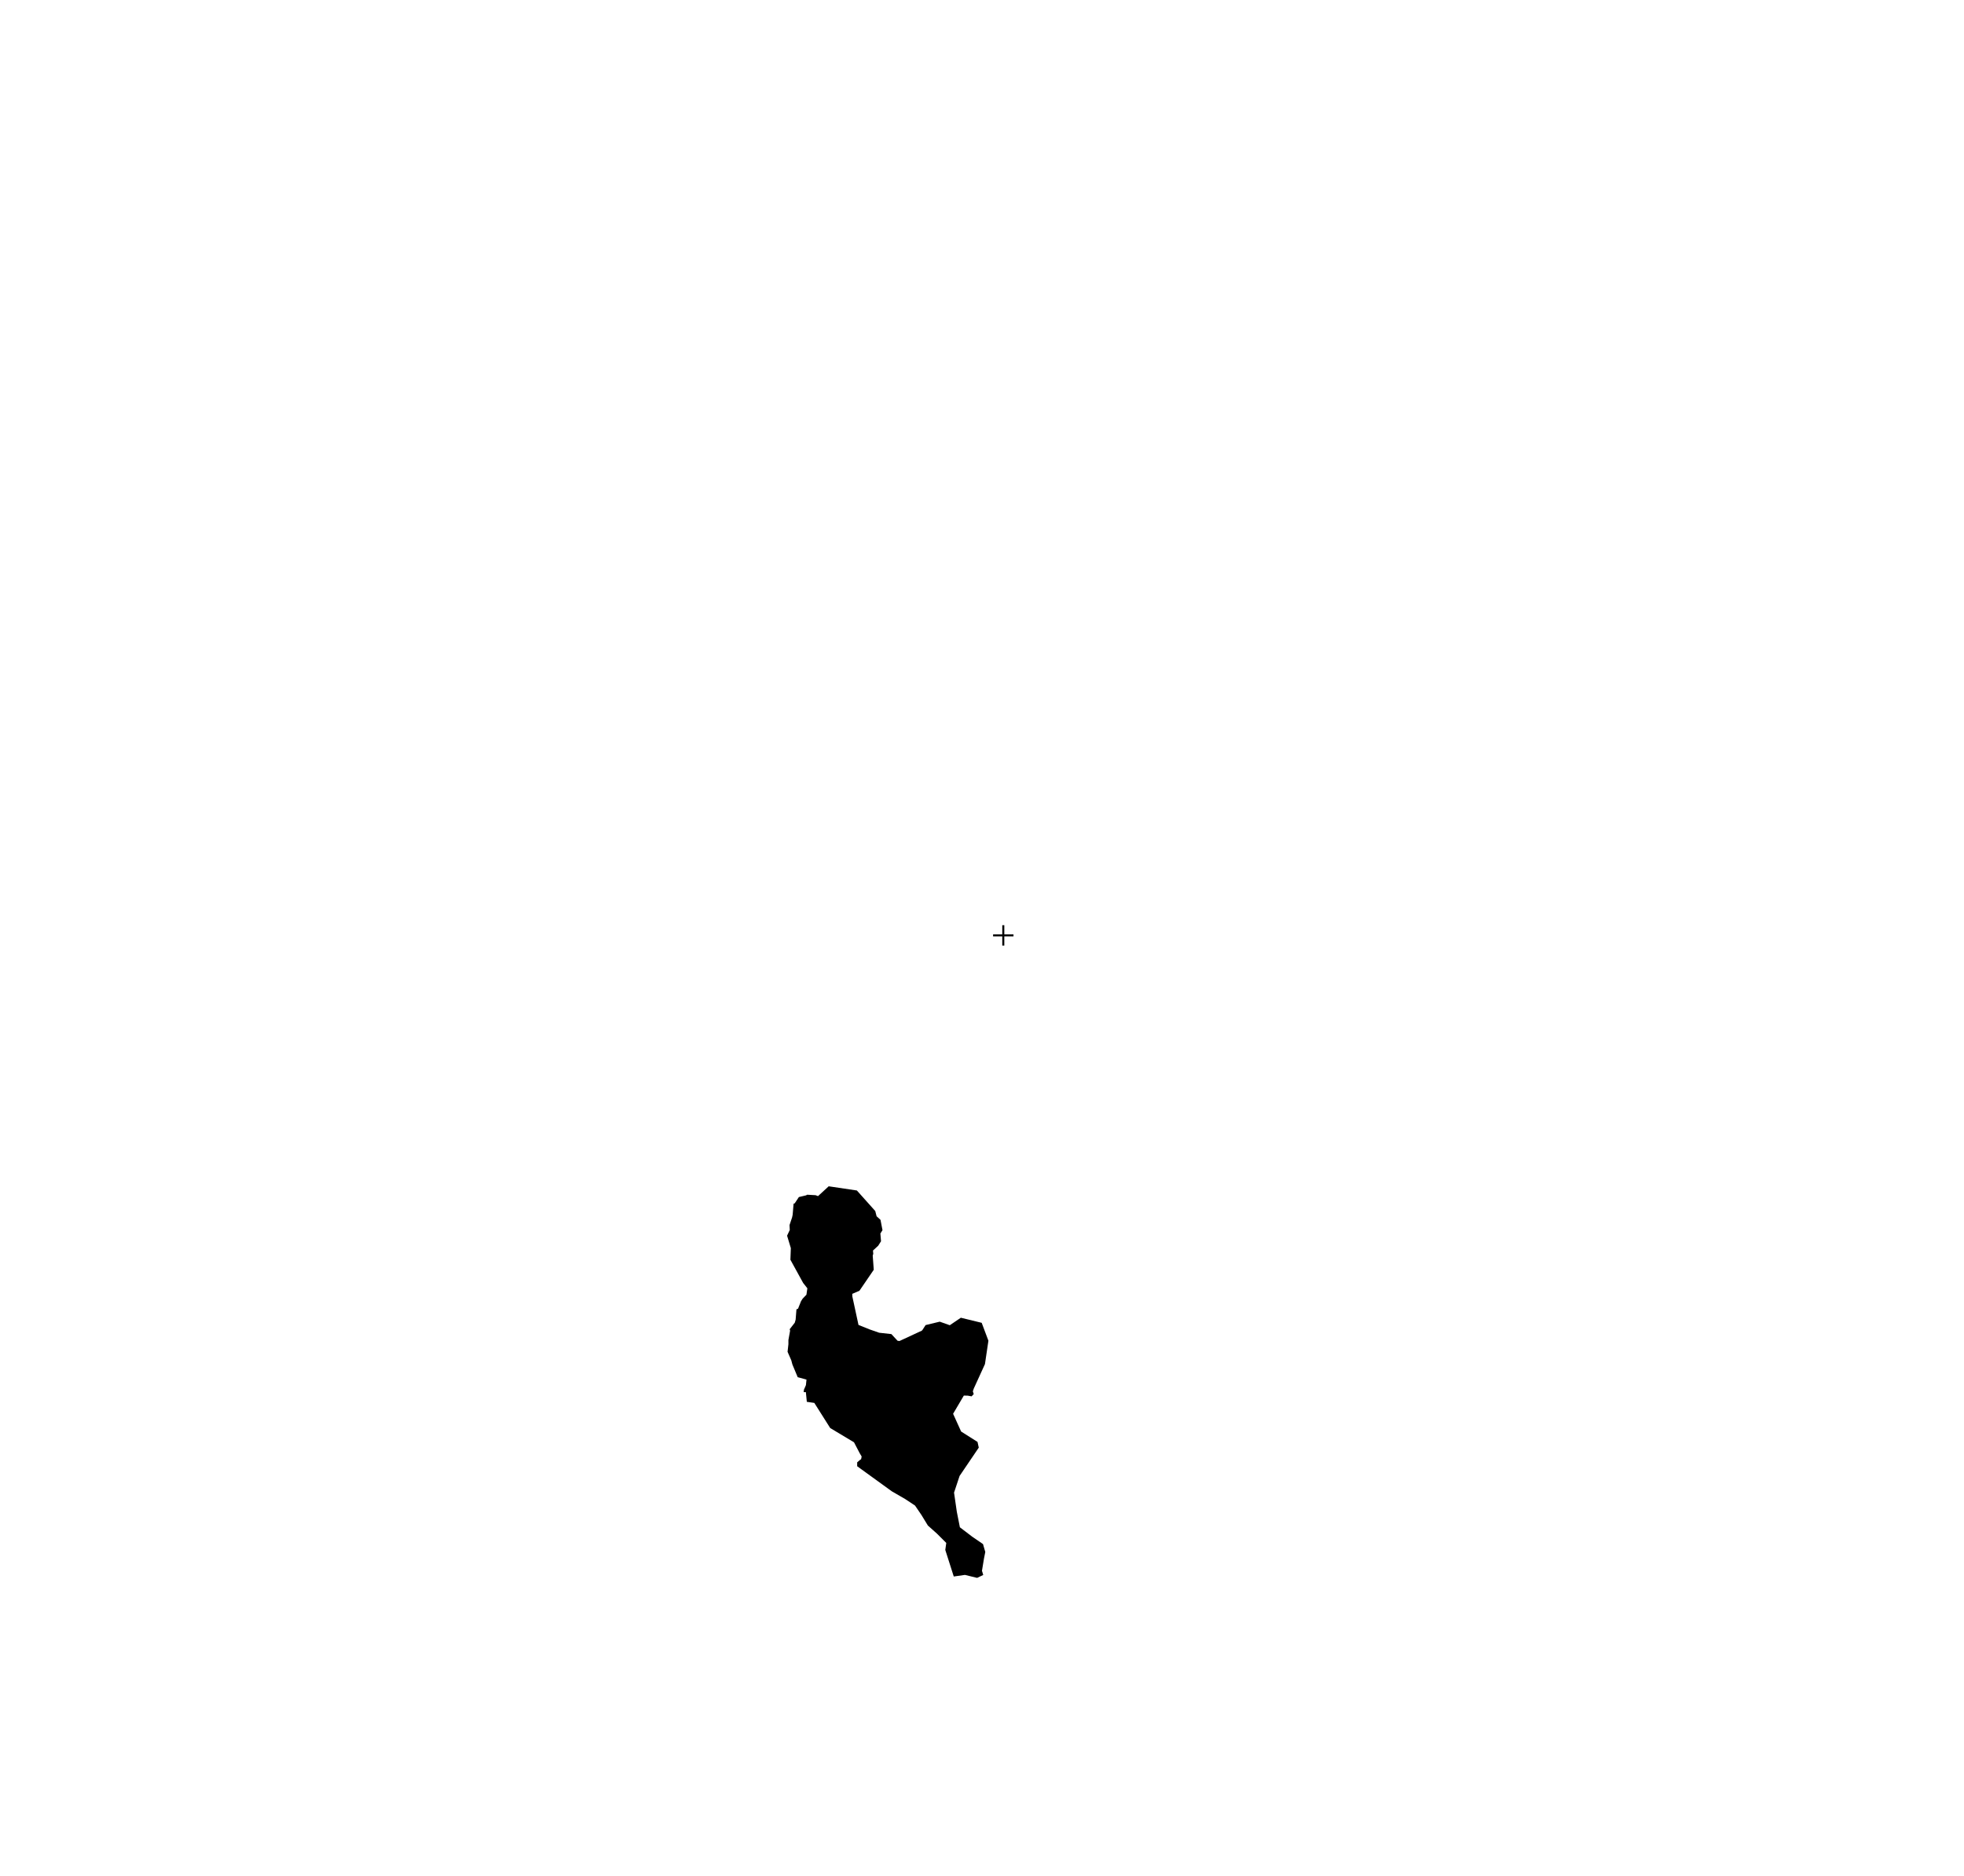
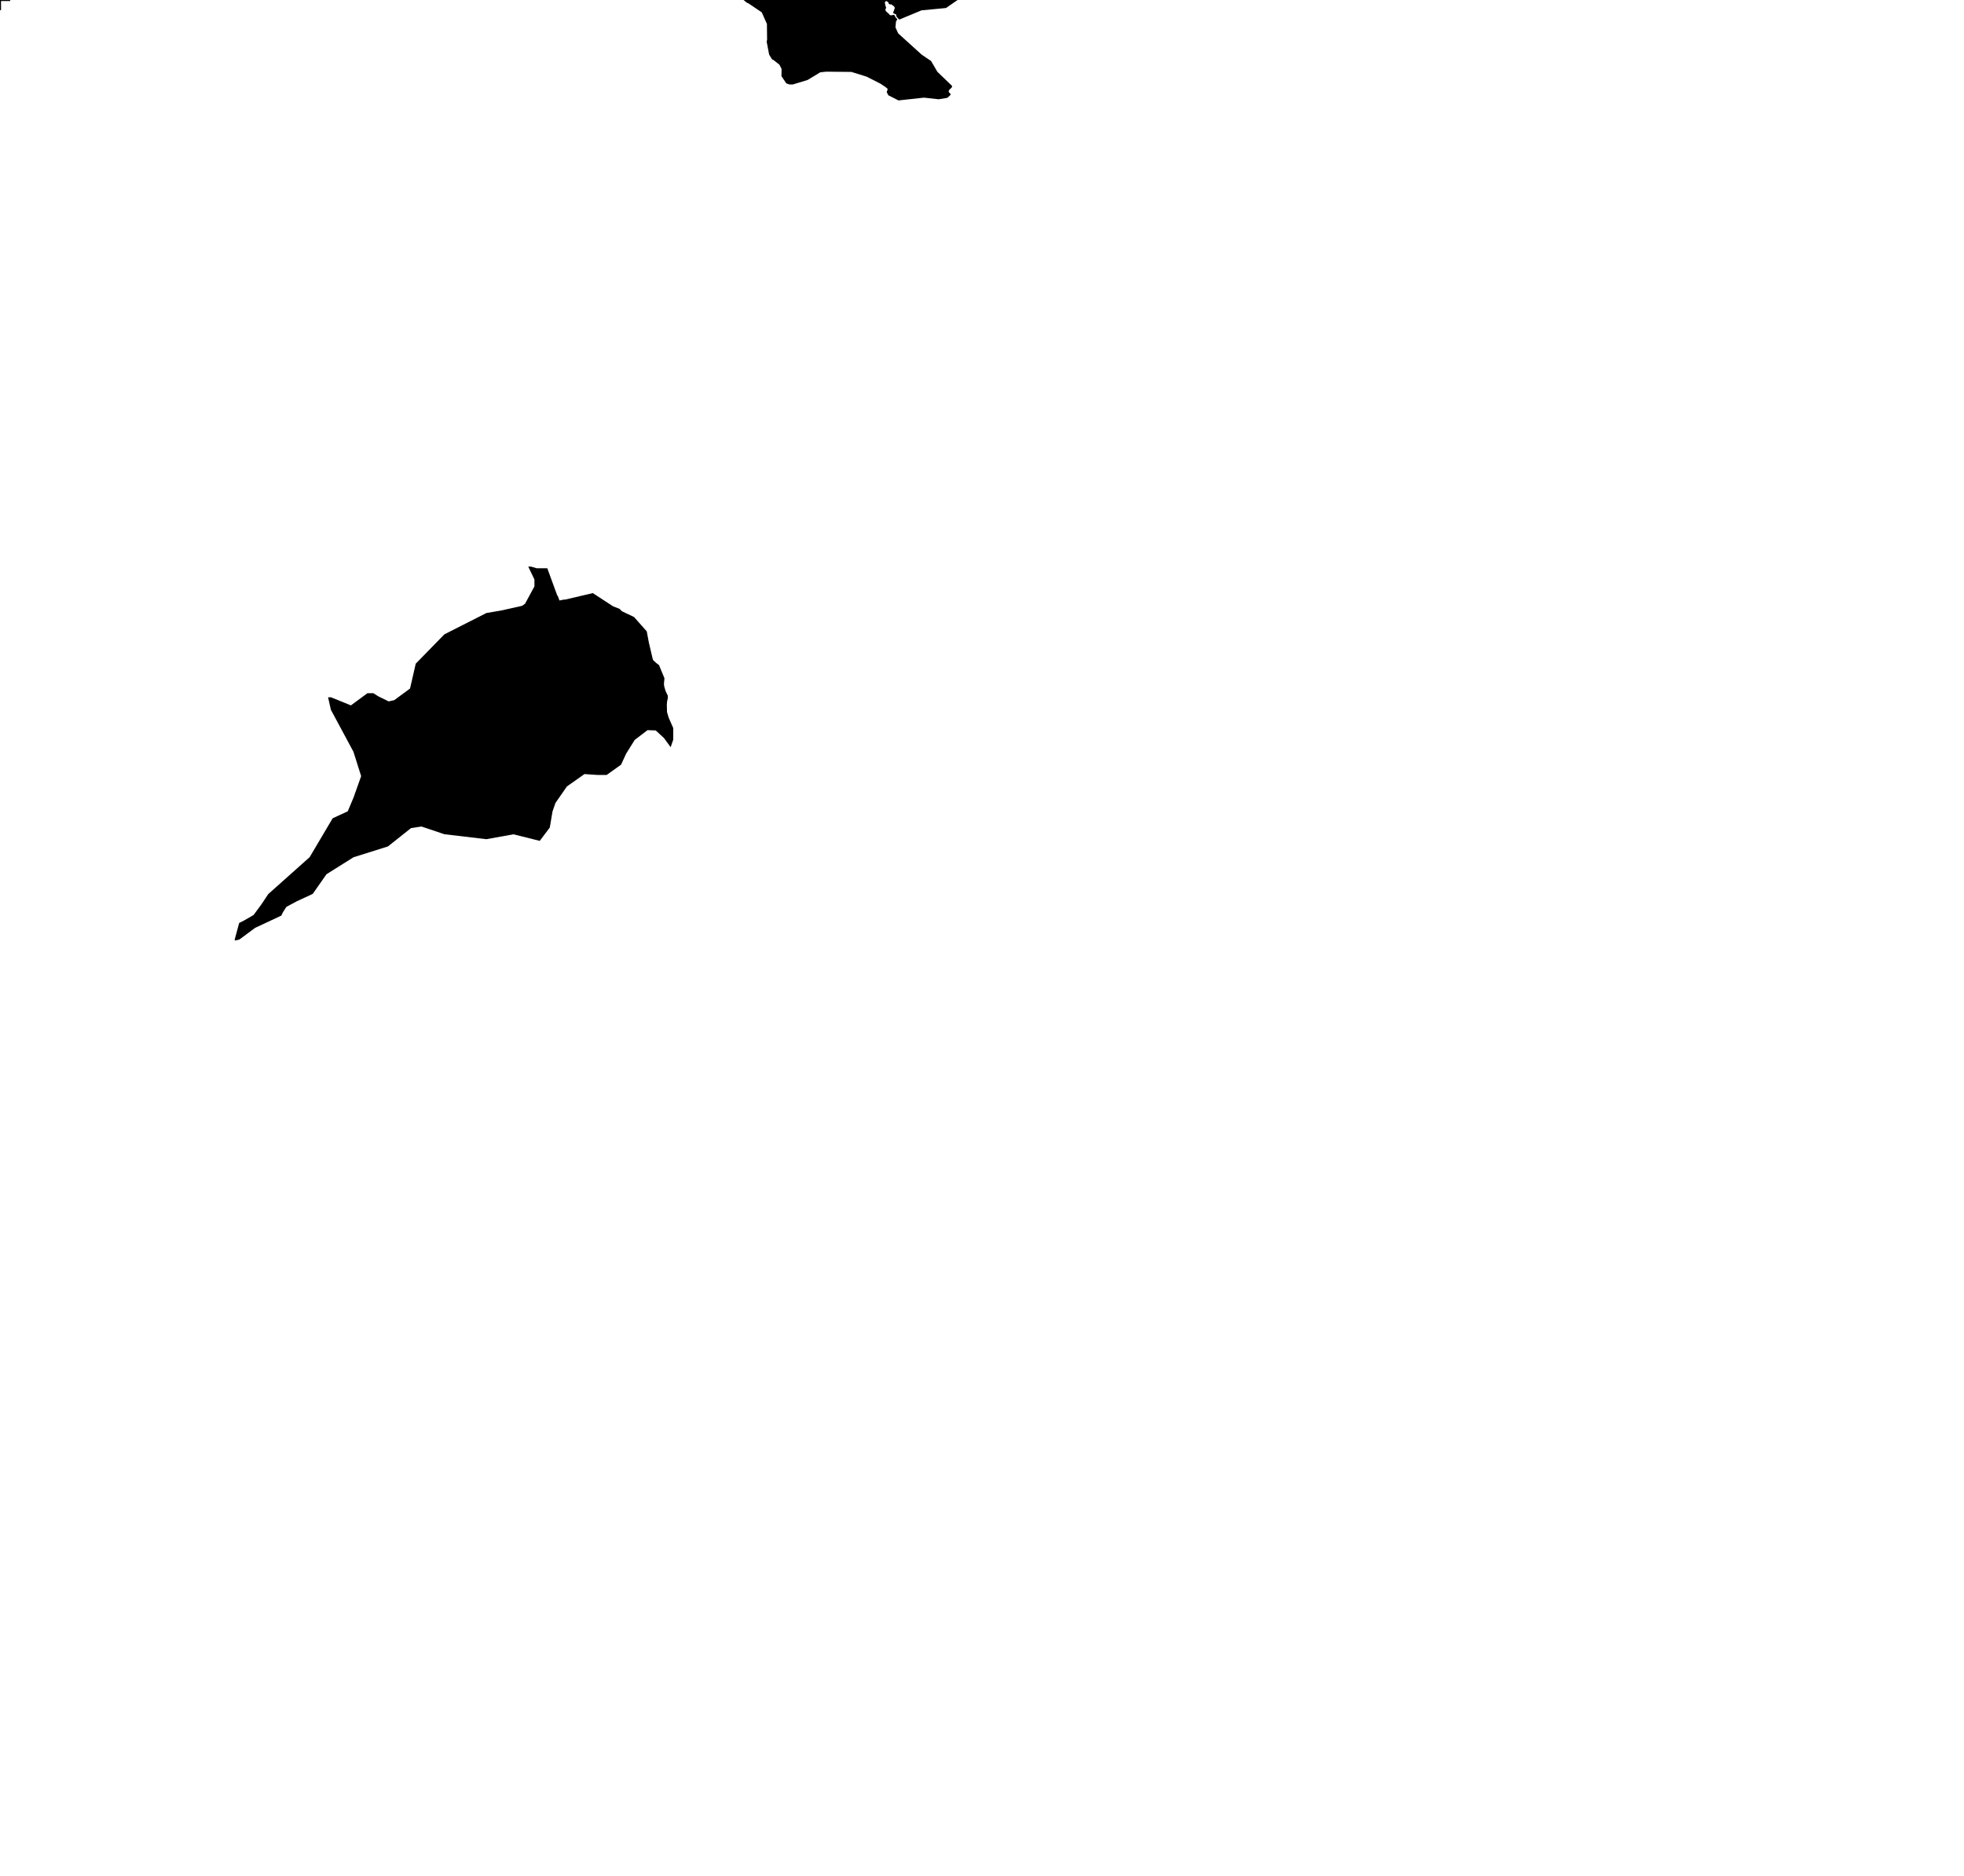
<svg xmlns="http://www.w3.org/2000/svg" width="963.55" height="920.03" viewBox="0 0 963.55 920.03" fill="none" version="1.1" id="svg859" xml:space="preserve">
  <defs id="defs859" />
-   <g id="layer1" transform="matrix(0.8041152,0,0,0.8346462,-976.159,-649.6403)" />
  <g id="layer2">
-     <path style="fill:#000000;stroke:#000000;stroke-opacity:1" d="m 492.221,453.908 v 10" id="path860" />
-     <path style="fill:#000000;stroke:#000000;stroke-opacity:1" d="m 487.221,458.908 h 10" id="path861" />
+     <path style="fill:#000000;stroke:#000000;stroke-width:1;stroke-dasharray:none;stroke-opacity:1" d="M -5,0 H 5" id="path6" />
+     <path style="fill:#000000;stroke:#000000;stroke-width:1;stroke-dasharray:none;stroke-opacity:1" d="M 0,5 V -5" id="path7" />
  </g>
  <g id="layer3">
-     <path style="fill:#000000" d="m 401.328,586.828 5.236,-4.824 13.826,2.058 9.016,10.078 0.653,2.558 1.922,1.762 0.972,5.07 -1.031,1.633 0.312,3.805 -1.375,2.188 -2.57,2.367 0.14,1.615 -0.265,0.884 0.508,6.938 -7.027,10.297 -3.515,1.516 0.031,1.27 3.018,13.975 5.366,2.165 4.784,1.669 5.983,0.663 3.027,3.259 0.934,0.144 10.982,-5.088 0.271,-0.293 1.581,-2.442 6.933,-1.673 4.931,1.744 5.424,-3.677 10.228,2.495 3.298,8.791 -1.701,11.468 -5.48,11.999 -0.458,1.348 0.435,1.362 -1.06,1.113 -1.843,-0.34 -1.947,-0.047 -5.273,8.938 3.942,8.704 8.037,5.085 0.619,2.817 -9.413,13.888 -2.718,8.187 1.359,9.391 1.503,7.612 6.055,4.618 5.292,3.624 1.116,3.867 -0.652,3.292 -0.972,5.933 0.619,2.066 -3.005,1.42 -5.977,-1.458 -5.475,0.782 -4.16,-13.035 0.48,-3.426 -4.594,-4.594 -4.43,-3.953 -3.164,-5.188 -3.133,-4.602 -4.883,-3.234 -6.504,-3.755 -17,-12.307 v -1.914 l 1.364,-1.175 0.56,-0.35 0.272,-1.34 -0.981,-1.659 -2.778,-5.312 -11.668,-6.984 -7.795,-12.337 -3.679,-0.53 -0.464,-4.762 h -1.094 l 0.155,-1.204 0.967,-2.243 0.271,-2.696 -4.309,-1.188 -2.613,-6.253 -0.525,-2 -1.834,-4.198 0.414,-3.729 v -2.038 l 0.834,-4.629 -0.21,-0.679 2.491,-3.199 0.431,-1.508 0.403,-5.055 0.773,-0.315 1.469,-3.679 0.812,-1.271 1.834,-1.895 0.459,-3.16 -2.077,-2.641 -6.241,-11.365 0.214,-5.7 -1.845,-6.099 1.315,-2.806 -0.11,-2.42 1.248,-3.723 0.287,-1.348 0.445,-5.354 0.574,-0.246 2.031,-3.066 3.547,-0.836 0.492,-0.305 4.172,0.234 z" id="path1" />
+     <path style="fill:#000000;stroke-width:1;stroke-dasharray:none" d="m -90.893,128.092 5.236,-4.825 13.826,2.059 9.016,10.081 0.653,2.559 1.922,1.763 0.972,5.072 -1.031,1.633 0.312,3.806 -1.375,2.188 -2.57,2.368 0.14,1.616 -0.265,0.884 0.508,6.941 -7.027,10.3 -3.515,1.517 0.031,1.27 3.018,13.979 5.366,2.165 4.784,1.669 5.983,0.663 3.027,3.26 0.934,0.144 10.982,-5.089 0.271,-0.293 1.581,-2.443 6.933,-1.674 4.931,1.745 5.424,-3.678 10.228,2.496 3.298,8.793 -1.701,11.472 -5.48,12.002 -0.458,1.348 0.435,1.363 -1.06,1.113 -1.843,-0.34 -1.947,-0.047 -5.273,8.941 3.942,8.706 8.037,5.086 0.619,2.818 -9.413,13.892 -2.718,8.189 1.359,9.394 1.503,7.615 6.055,4.62 5.292,3.625 1.116,3.868 -0.652,3.293 -0.972,5.935 0.619,2.067 -3.005,1.42 -5.977,-1.459 -5.475,0.782 -4.16,-13.039 0.48,-3.427 -4.594,-4.595 -4.43,-3.954 -3.164,-5.189 -3.133,-4.603 -4.883,-3.235 -6.504,-3.756 -17,-12.311 v -1.915 l 1.364,-1.175 0.56,-0.35 0.272,-1.34 -0.981,-1.66 -2.778,-5.313 -11.668,-6.986 -7.795,-12.341 -3.679,-0.53 -0.464,-4.763 h -1.094 l 0.155,-1.205 0.967,-2.244 0.271,-2.697 -4.309,-1.188 -2.613,-6.255 -0.525,-2 -1.834,-4.2 0.414,-3.73 v -2.039 l 0.834,-4.631 -0.21,-0.68 2.491,-3.199 0.431,-1.509 0.403,-5.056 0.773,-0.315 1.469,-3.68 0.812,-1.271 1.834,-1.895 0.459,-3.161 -2.077,-2.641 -6.241,-11.368 0.214,-5.701 -1.845,-6.101 1.315,-2.807 -0.11,-2.42 1.248,-3.724 0.287,-1.348 0.445,-5.355 0.574,-0.246 2.031,-3.067 3.547,-0.836 0.492,-0.305 4.172,0.234 z" id="path1" />
+     <path style="fill:#000000;stroke-width:1;stroke-dasharray:none" d="m 201.17,337.794 2.695,-11.746 v -0.336 l 14.133,-14.489 20.641,-10.472 7.203,-1.227 10.355,-2.314 1.403,-1.028 4.596,-8.499 v -3.382 l -3.027,-6.3 h 1.414 l 2.751,0.796 h 5.171 l 4.884,13.35 0.273,0.234 0.812,2.219 2.266,-0.461 0.281,0.078 13.812,-3.23 9.933,6.465 3.204,1.271 1.127,1.149 5.966,2.84 6.242,7.04 1.016,5.437 1.911,8.134 0.354,0.752 0.364,0.263 1.008,0.946 1.344,0.992 2.654,6.397 v 0.445 l -0.221,2.296 0.099,1.194 0.696,2.398 1.116,2.343 v 1.127 l -0.343,1.542 -0.155,1.553 0.088,3.785 0.784,2.652 2.265,5.172 v 5.725 l -1.26,3.675 -3.248,-4.465 -4.071,-3.752 -4.027,-0.149 -6.276,4.785 -4.221,6.764 -2.486,5.393 -7.06,5.04 h -4.556 l -6.336,-0.431 -8.609,6.072 -5.623,8.096 -1.447,4.178 -1.337,7.891 -4.928,6.532 -12.894,-3.216 -13.291,2.398 -20.583,-2.431 -11.27,-3.791 -5.138,0.796 -11.292,8.974 -16.871,5.305 -13.28,8.333 -6.751,9.648 -7.955,3.691 -5.005,2.697 -1.668,2.641 -0.773,1.614 -12.894,6.045 -7.712,5.714 -2.058,0.438 -0.187,-2e-5 v -0.589 l 2.156,-7.975 2.246,-1.133 4.82,-2.782 3.883,-5.259 3.312,-4.994 20.315,-18.117 11.292,-19.081 7.393,-3.416 2.832,-6.696 3.756,-10.566 -3.779,-11.958 -11.071,-20.601 -1.381,-6.134 h 1.436 l 9.778,3.979 8.099,-5.979 h 2.917 l 2.32,1.481 5.171,2.542 2.729,-0.597 z" id="path2" />
+     <path style="fill:#000000;stroke-width:1;stroke-dasharray:none" d="m -17.576,-458.908 h 1.978 l 2.525,0.901 2.569,3.045 0.238,0.519 1.414,0.973 -0.309,1.531 0.354,0.718 -0.906,2.702 -3.425,1.354 -1.519,0.332 -0.812,0.42 -1.276,1.177 -0.044,0.199 -4.209,4.874 -1.091,0.641 -1.613,-0.465 -0.859,-0.375 -1.605,-2.403 -0.898,0.074 -0.805,-0.16 0.211,1.395 0.52,1.547 1.828,1.239 -0.249,3.735 -1.933,2.442 -2.607,1.625 h -1.248 l -1.337,1.359 -2.578,0.892 -0.859,-0.305 -1.727,1.094 -0.375,0.078 -2.375,2.727 -2.094,1.969 -0.555,0.781 -0.578,4.306 -2.086,1.68 -0.734,-0.785 -2.578,2.563 -0.559,-0.465 -0.133,1.004 -1.359,2.204 h -1.363 l -0.359,-0.215 -0.633,1.329 -2.77,1.063 -0.89,3.221 0.133,1.321 -0.094,4.045 -2.143,1.055 -2.072,-1.271 -0.392,-0.215 -1.613,-1.166 -0.95,1.033 -1.199,-0.807 0.155,-2.393 -1.09,-1.694 v -4.912 l -2.574,1.438 -2.16,-2.004 -0.324,-0.098 -0.195,0.191 -2.438,1.821 h -0.762 l -1.914,2.481 -0.938,-0.367 -1.609,1.172 -1.512,-1.364 -1.016,0.328 -2.262,-2.32 -0.53,-0.227 -0.558,0.553 1.232,0.63 0.563,1.917 1.188,1.503 1.055,1.757 0.836,0.852 0.176,0.301 0.863,0.758 0.289,-1.969 2.645,-2.552 2.137,-1.067 2.324,1.27 0.172,0.336 0.215,-0.328 1.492,-0.692 0.164,-0.18 0.164,0.141 0.555,-0.402 2.102,1.559 -0.148,4.411 -2.273,2.728 -0.805,0.972 -0.633,4.345 0.414,2.227 -1.305,1.508 -4.703,1.438 -1.703,-0.246 -2.125,1.575 -0.645,2.657 0.508,2.923 0.125,0.203 -1.242,2.083 h -2.324 l -1.727,-1.055 -1.855,2.895 v 1.305 l 4.527,12.129 -0.859,4.697 0.266,4.009 -0.523,3.845 0.078,1.454 -0.43,0.688 v 0.664 l -2.391,1.078 -0.234,0.25 -0.594,1.063 -1.266,0.907 -1.836,0.992 -0.797,0.57 -1,0.555 -1.008,0.477 v 0.164 l -0.375,0.664 0.391,3.767 15.008,11.503 2.016,1.008 5.438,4.22 -5.664,7.244 -3.359,0.625 -0.93,-0.688 -1.789,-0.969 -2.336,0.563 -1.93,2.36 0.211,2.798 0.539,0.43 1.758,-0.133 0.648,0.352 0.016,0.844 -0.552,0.522 -0.63,0.232 -3.11,2.503 v 0.381 l 0.988,2.199 v 0.242 l -0.383,0.379 -0.48,-0.313 -2.344,-0.332 -1.984,-1 0.75,-0.758 1.887,0.332 0.496,-0.57 v -0.293 l -1.75,-1.297 -0.816,-0.977 h -0.832 l -0.754,1.293 -0.547,0.281 -1.613,0.348 -1.133,-0.066 -2.785,3.88 h -0.742 l -1.477,-2.673 0.457,-0.973 -0.695,-0.672 -0.527,-1.407 -0.262,-1.207 -0.422,-0.274 -2.785,-1.469 -3.422,-2.704 -1.816,-3.134 -1.535,-5.877 v -4.333 l 1.965,-2.665 1.074,-0.918 1.391,-2.329 0.156,-3.313 -0.891,-1.962 -2.215,-1.141 -1.586,-0.231 -0.715,0.34 -2.902,0.578 -1.98,-1.172 -0.473,0.172 -0.52,-0.59 -1.848,-1.559 -0.66,-1.211 v -0.887 l 0.113,-0.078 0.988,-3.22 v -0.578 l 0.211,-0.188 0.469,-2.024 v -1.844 l 2.215,-2.934 0.086,-0.418 v -2.114 l 1.066,-1.067 2.848,0.656 2.715,-1.68 0.848,-2.54 2.703,-1.989 h 0.27 l 0.148,-0.406 0.82,-0.426 -0.156,-2.52 -0.977,-0.832 -0.941,-1.751 0.133,-0.973 -0.387,-1.586 -0.938,-1.879 -0.664,-0.68 -0.207,-1.032 0.266,-0.254 -0.941,-2.337 -0.078,-0.625 v -0.606 l 0.336,-0.625 0.691,0.289 1.523,-0.492 1.793,1.043 0.812,0.313 1.941,1.157 0.586,2.536 0.559,1.024 v 1.883 l -0.215,0.57 0.898,0.649 1.555,2.028 2.605,2.661 v 2.024 l -0.059,0.442 0.094,2.243 -0.621,0.254 0.793,0.856 0.219,-0.613 0.305,-0.195 0.359,-1.735 1.309,-0.664 0.191,-0.289 -1.367,-2.239 -0.117,-1.997 -0.133,-0.555 -0.289,-0.328 -0.625,-0.379 -1.812,-0.481 -1.699,-1.543 0.199,-1.637 -0.148,-0.914 0.309,-1.614 0.781,-0.301 -0.082,-0.274 0.844,-2.645 -1.098,-1.289 -1.141,-0.938 -0.164,0.09 -0.688,-0.371 -1.445,0.969 -3.672,-2.915 -1.953,-2.77 -0.117,-3.493 1.148,-1.254 0.066,0.07 1.125,0.125 0.812,-0.199 0.281,-0.277 0.219,-1.133 0.758,-1.575 0.82,0.348 3.645,-3.517 0.516,-1.547 0.152,-0.039 -0.133,-2.301 -1.516,-2.313 1.512,-1.524 0.27,-1.039 h 0.141 l 1.688,-1.708 1.703,-3.614 0.887,-1.368 0.918,-2.931 2.473,-4.197 0.117,0.027 1,-1.051 0.895,-2.579 1.758,-1.528 0.648,-1.039 2.02,-2.485 0.168,-0.332 2.449,-1.477 0.273,0.109 1.223,0.156 1.461,-0.848 1.469,-2.61 4.759,-3.356 4.248,-4.835 h 2.779 l 7.06,1.68 6.59,-3.52 2.746,-4.94 -0.978,-1.846 0.249,-1.017 3.397,-1.404 1.696,0.774 1.431,-0.696 0.741,0.069 0.496,0.16 2.008,0.117 0.578,0.219 2.441,-1.149 3.756,-0.124 5.607,-1.597 0.812,-0.348 h 2.458 l 3.37,-2.42 2.469,-1.498 z" id="path3" />
+     <path style="fill:#000000;stroke-width:1;stroke-dasharray:none" d="m 441.427,9.511 10.688,-4.439 12,-1.141 7.214,-4.986 v -0.524 l -4.777,-10.464 -10.43,-9.597 -3.384,-4.354 -2.193,-8.759 0.843,-6.44 0.797,-3.892 -1.359,-9.221 -2.391,-5.908 -3.047,-2.047 -4.883,0.93 -8.695,6.275 -4.203,9.909 -5.375,7.268 -1,3.579 0.734,4.173 2.156,4.001 1.961,1.353 h 0.326 l 8.623,2.658 3.652,2.999 -0.102,2.931 -2.844,2.962 -4.516,3.204 -5.359,3.415 -9.18,-3.837 -9.08,-10.529 -5.414,-1.061 -1.591,-0.774 -3.116,-2.166 -1.956,-2.807 -0.298,-0.586 -1.514,-1.271 -4.066,2.045 -1.149,1.625 -2.088,2.21 -0.972,0.641 -2.718,0.973 -4.243,0.74 -12.076,5.857 -4.596,7.902 v 1.846 l 1.602,4.664 3.083,2.52 0.619,0.199 6.618,4.465 2.53,5.692 0.088,7.803 -0.221,0.818 1.215,6.399 1.425,2.354 0.74,0.343 2.917,2.31 1.028,2.045 -0.066,3.548 2.276,3.393 0.159,0.176 1.535,0.512 h 1.586 l 7.238,-2.191 6.231,-3.769 2.95,-0.321 12.352,0.122 7.436,2.31 6.817,3.459 2.685,1.812 0.884,0.818 -0.508,1.503 0.807,1.558 4.972,2.52 12.485,-1.359 7.237,0.796 4.287,-0.718 1.507,-1.422 v -0.399 l -0.16,-0.387 -0.172,-0.055 -0.535,-0.547 0.07,-0.864 1.465,-1.469 0.117,-0.664 -7.234,-6.963 -3.07,-5.283 -4.617,-3.118 -11.5,-10.417 -1.375,-2.962 0.273,-2.899 0.633,-0.977 -0.203,-0.406 -0.617,-0.574 -0.309,-0.727 -0.305,-0.449 -0.617,-0.148 -0.59,0.266 -1.02,-0.086 -0.344,-0.543 -1.16,-1.02 -0.465,-0.422 -0.242,-0.895 0.423,-0.65 -0.464,-1.553 -0.199,-1.205 0.282,-0.431 0.459,-0.199 0.856,0.497 0.304,0.674 0.144,0.243 0.492,0.232 h 0.641 l 1.199,0.84 0.563,0.818 -0.884,2.481 0.271,0.265 1.16,0.486 0.232,1.094 1.039,1.16 0.16,0.204 z" id="path4" />
+     <path style="fill:#000000;stroke-width:1;stroke-dasharray:none" d="m -492.221,279.367 v -0.227 l 0.16,-0.012 0.293,0.336 0.172,0.008 0.148,-0.09 0.164,0.621 h -0.938 v -0.059 l 0.219,-0.164 z" id="path5" />
  </g>
</svg>
